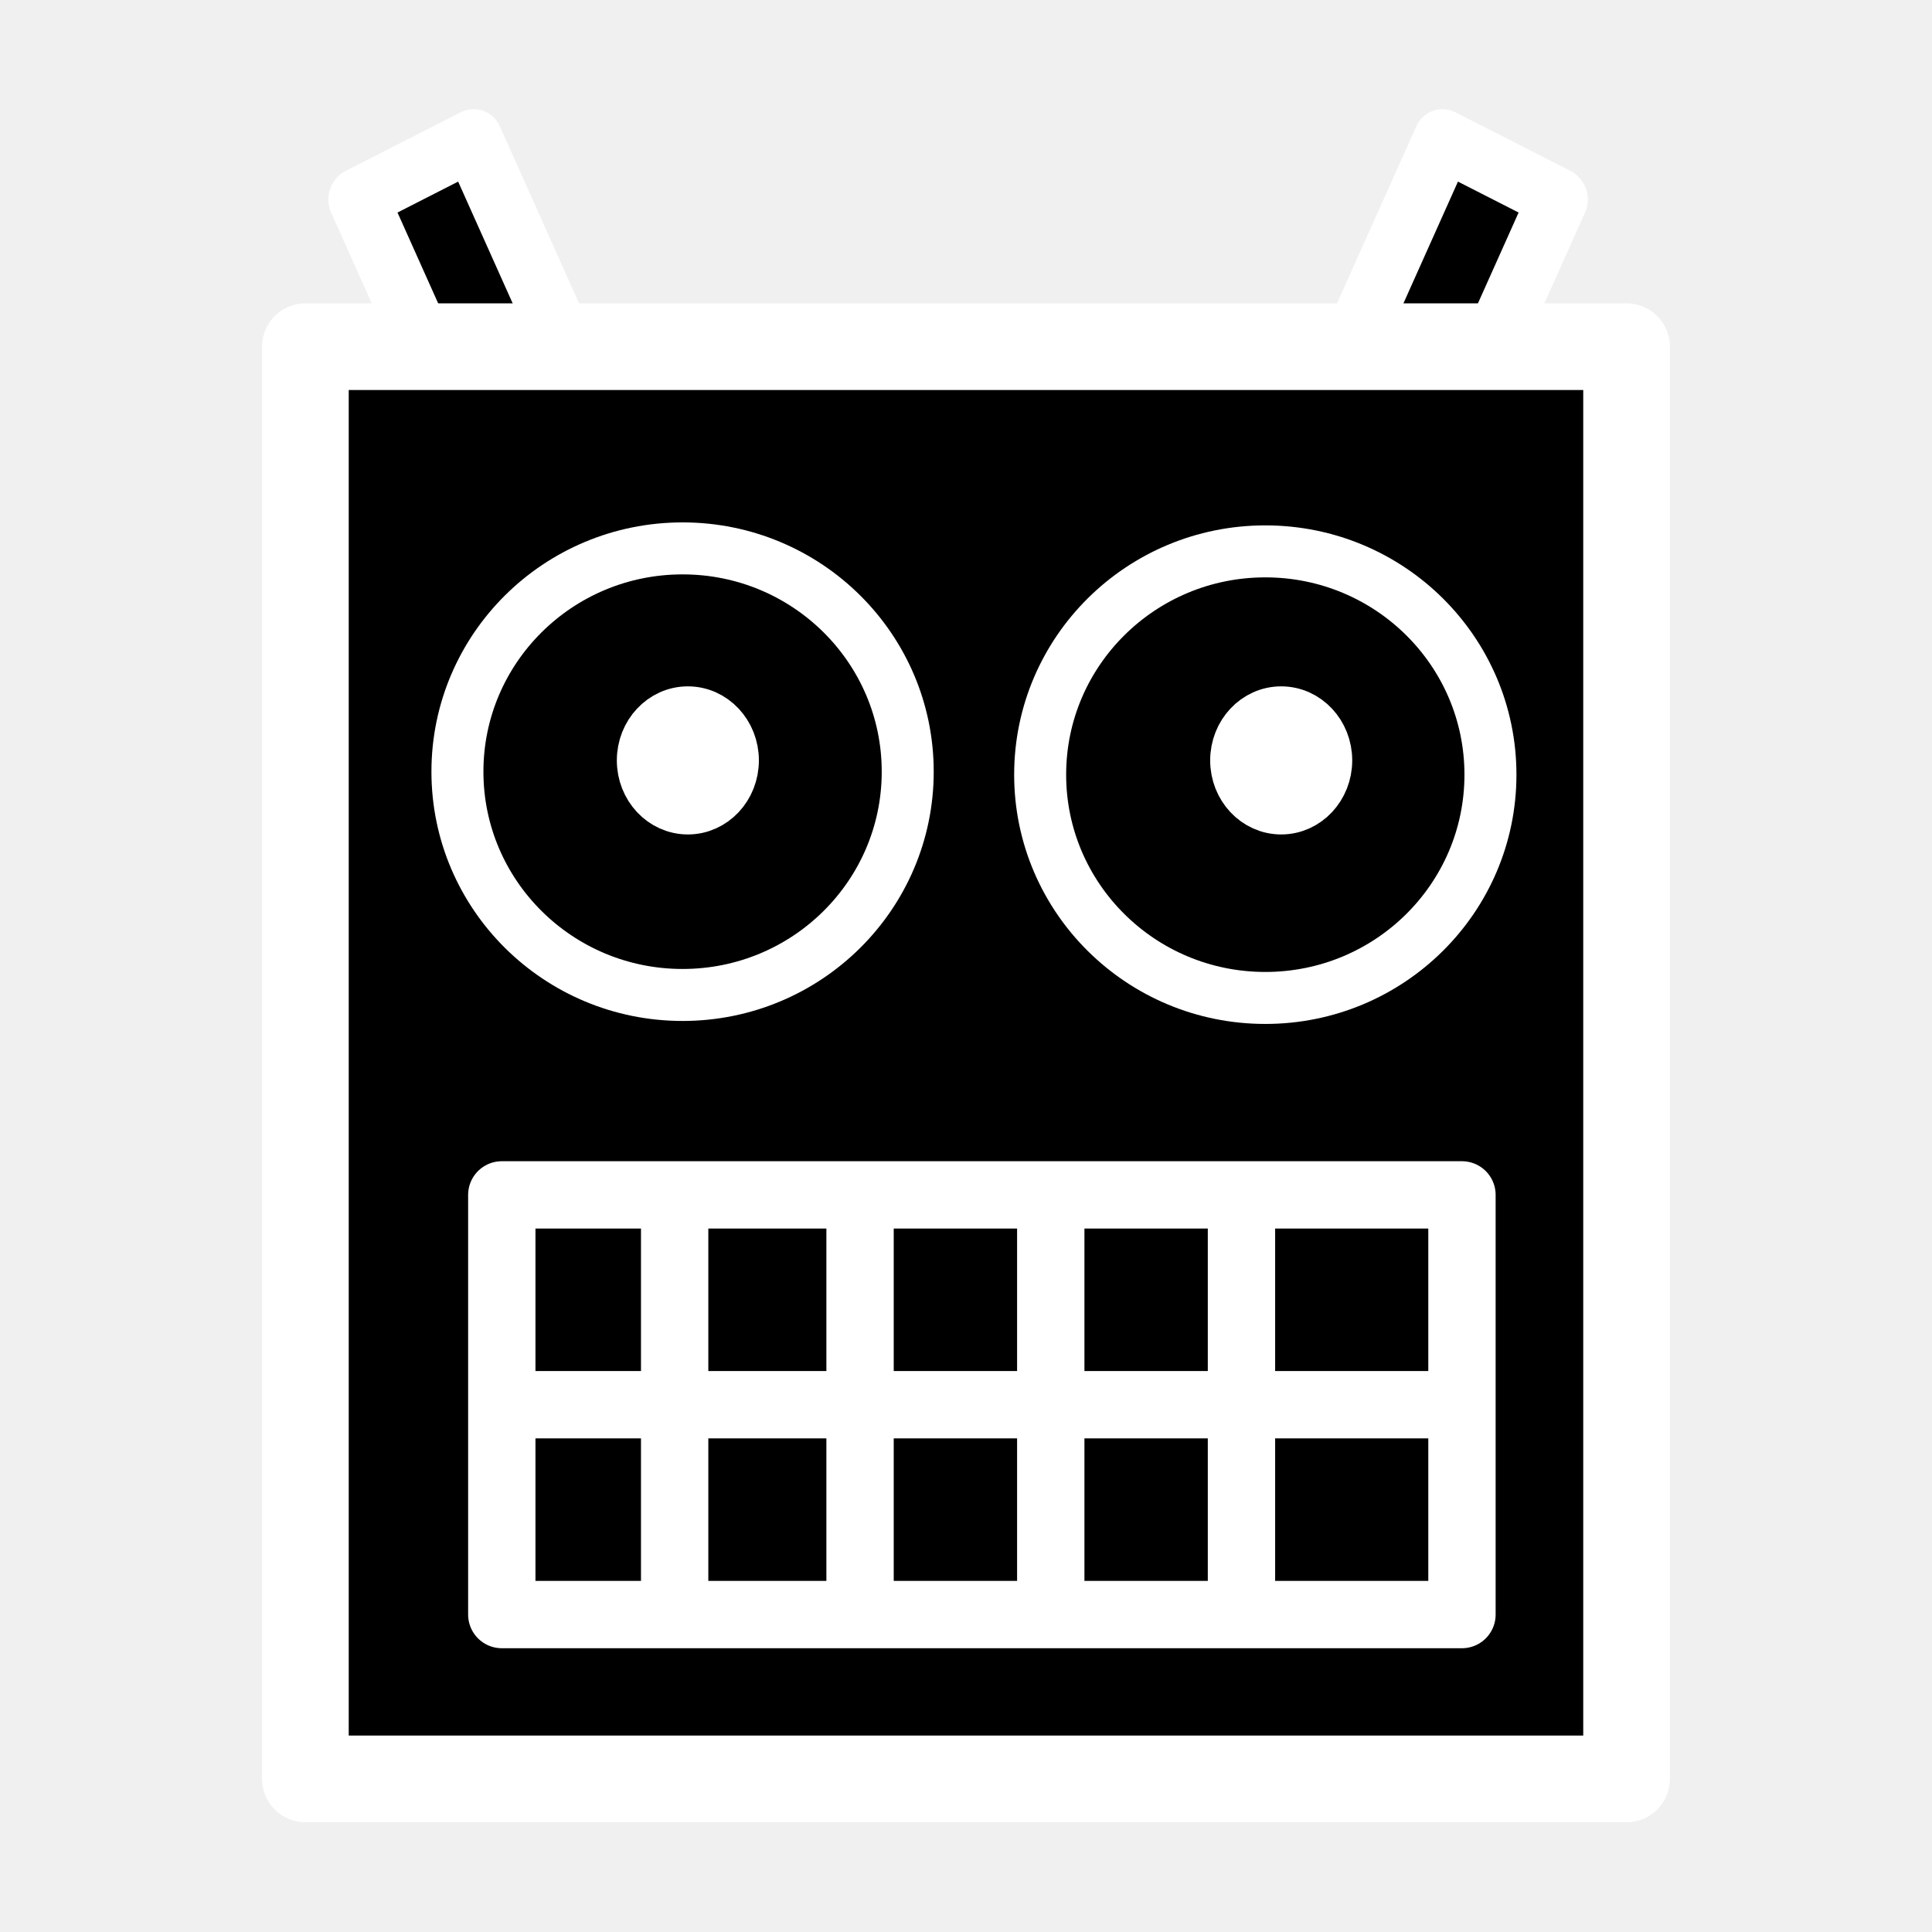
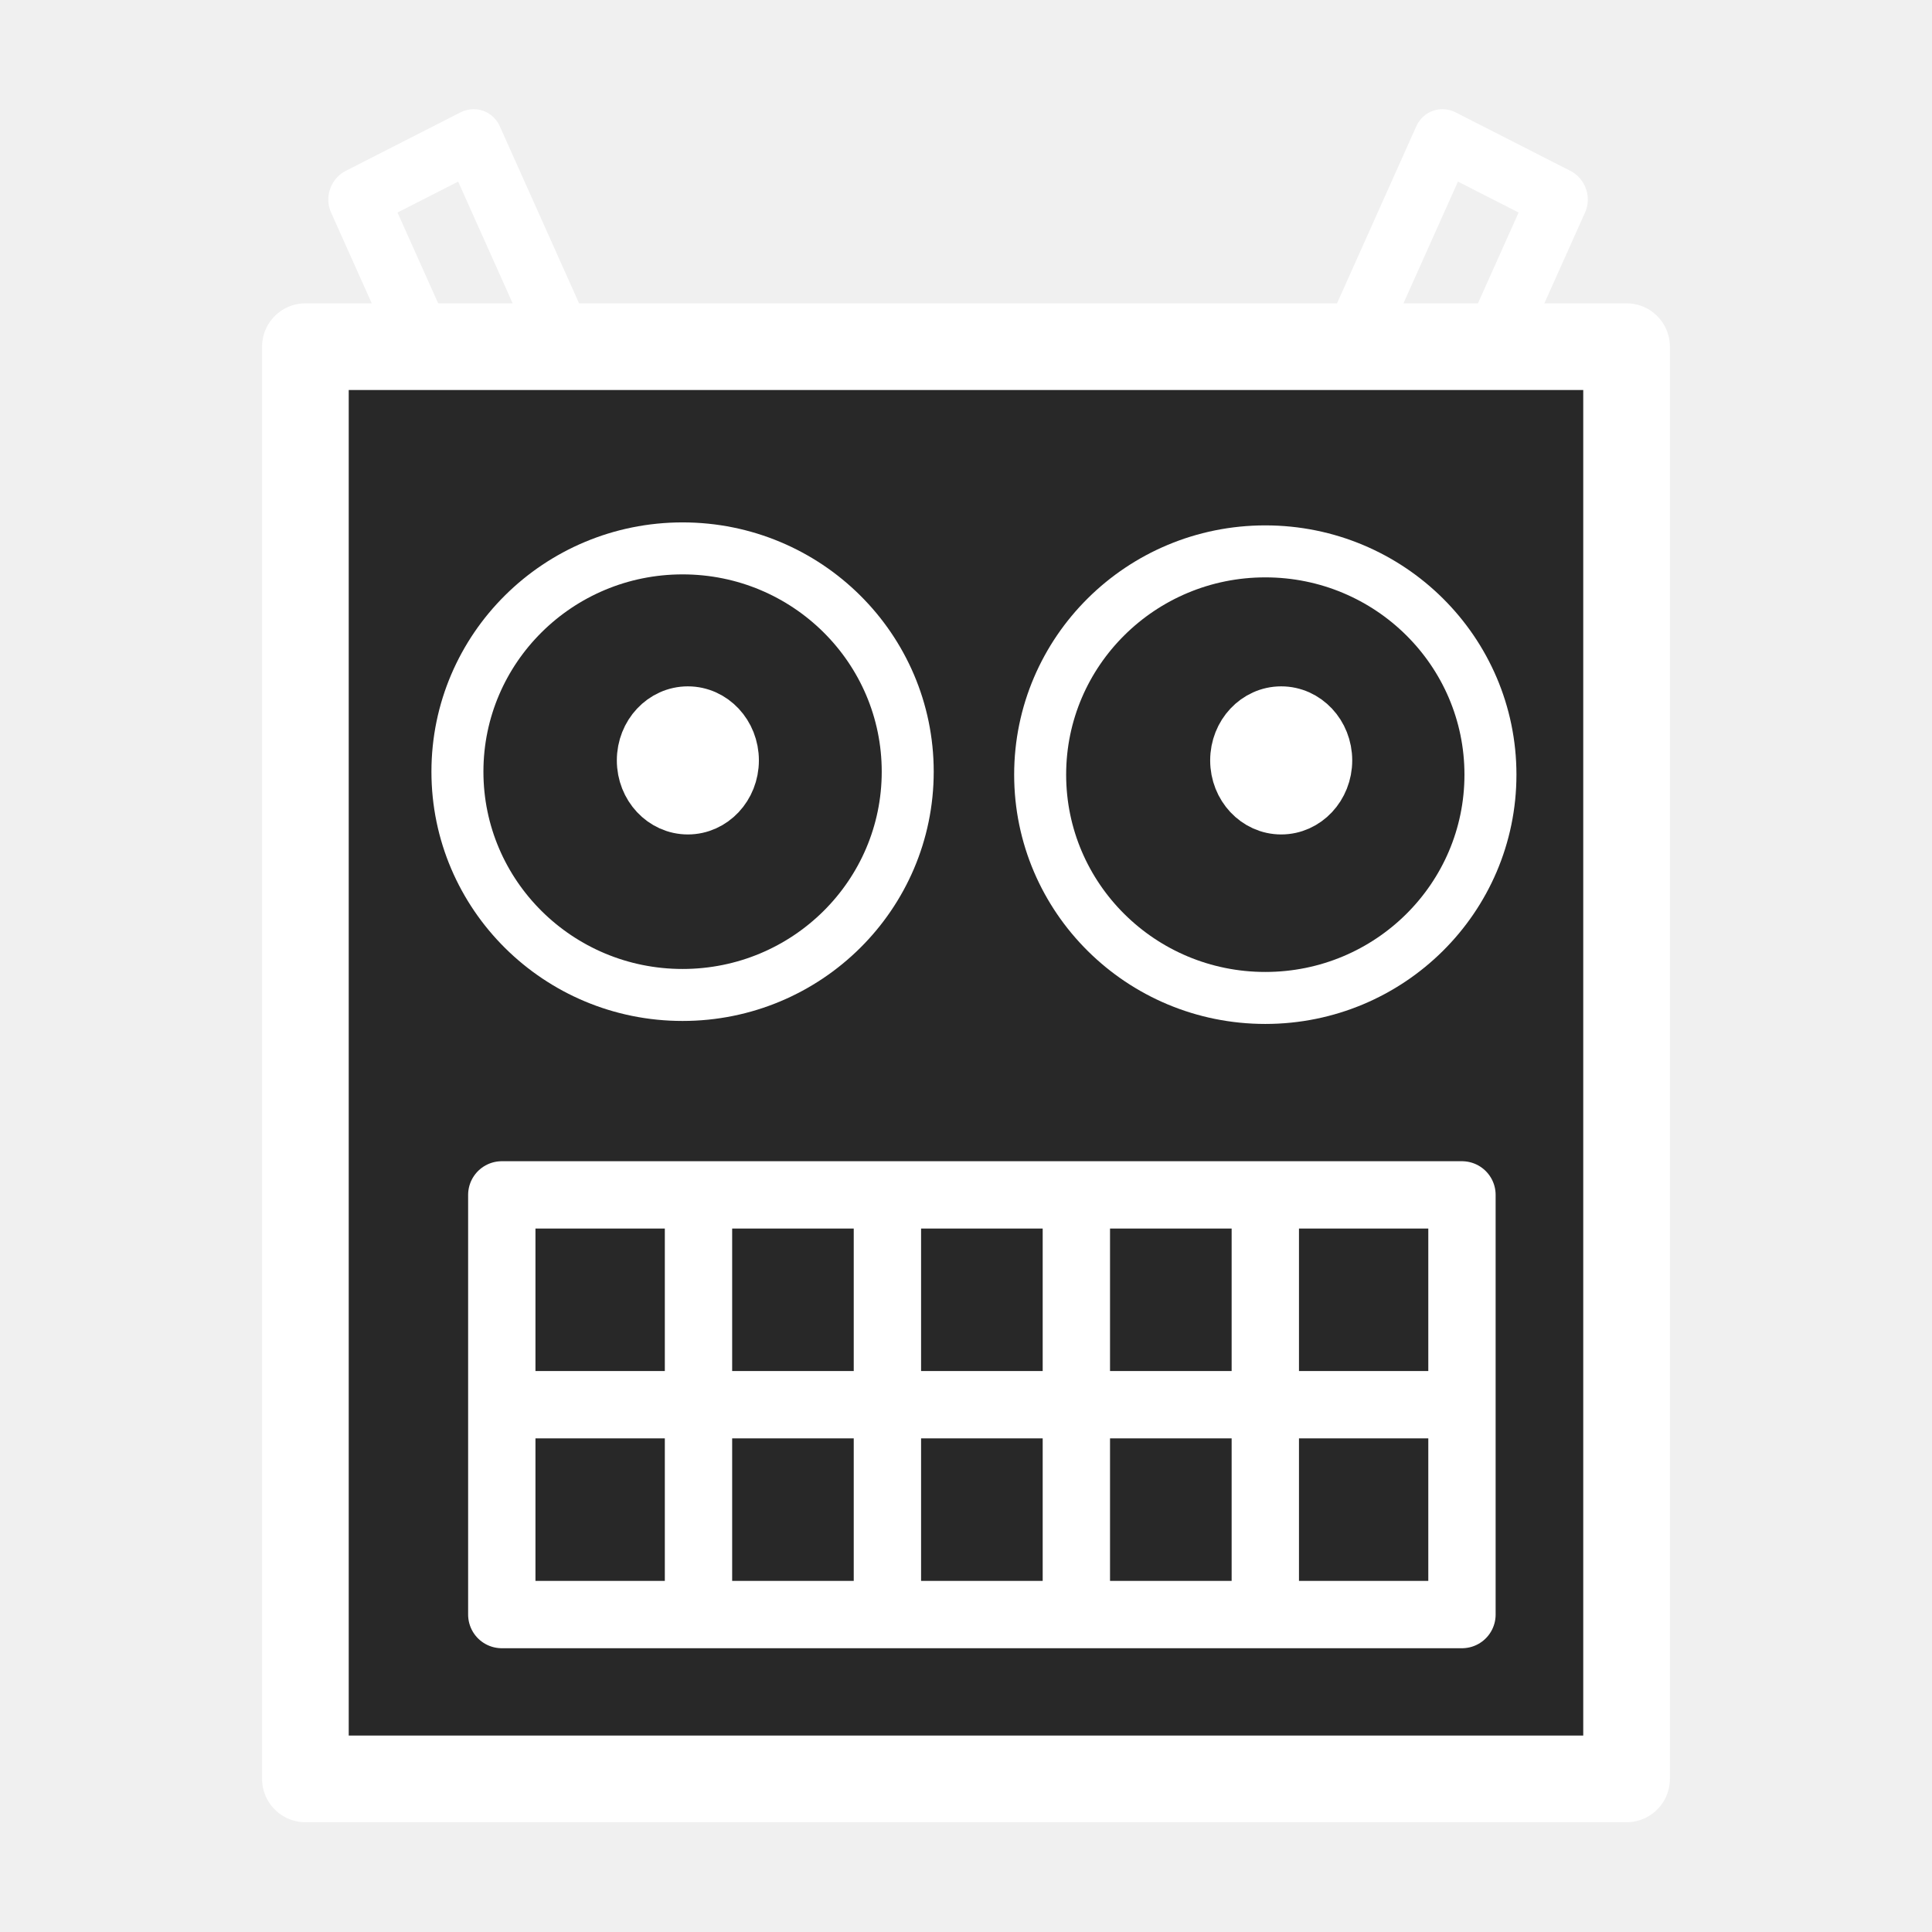
<svg xmlns="http://www.w3.org/2000/svg" version="1.0" width="55" height="55" id="svg2">
  <defs id="defs4" />
-   <rect width="3.666" height="9.544" x="-42.846" y="-15.126" transform="matrix(-0.89092,-0.4541603,-0.4087065,0.9126659,0,0)" id="rect3687" style="fill:#000000;fill-opacity:1;fill-rule:nonzero;stroke:#ffffff;stroke-width:1.728;stroke-linejoin:round;stroke-miterlimit:4;stroke-opacity:1;stroke-dasharray:none;stroke-dashoffset:0" />
-   <rect width="3.666" height="9.544" x="7.001" y="9.679" transform="matrix(0.89092,-0.4541603,0.4087065,0.9126659,0,0)" id="rect3685" style="fill:#000000;fill-opacity:1;fill-rule:nonzero;stroke:#ffffff;stroke-width:1.728;stroke-linejoin:round;stroke-miterlimit:4;stroke-opacity:1;stroke-dasharray:none;stroke-dashoffset:0" />
-   <rect width="37.611" height="40.772" x="8.694" y="9.869" id="rect1919" style="fill:#000000;fill-opacity:1;fill-rule:nonzero;stroke:#ffffff;stroke-width:2.467;stroke-linejoin:round;stroke-miterlimit:4;stroke-opacity:1;stroke-dasharray:none;stroke-dashoffset:0" />
-   <path d="m 25.841,21.968 a 6.409,6.356 0 0 1 -12.819,0 6.409,6.356 0 1 1 12.819,0 z" id="path2794" style="fill:#000000;fill-opacity:1;fill-rule:nonzero;stroke:#ffffff;stroke-width:1.48;stroke-linejoin:round;stroke-miterlimit:4;stroke-opacity:1;stroke-dasharray:none;stroke-dashoffset:0" />
-   <path d="m 42.43,22.053 a 6.409,6.356 0 0 1 -12.819,0 6.409,6.356 0 1 1 12.819,0 z" id="path3669" style="fill:#000000;fill-opacity:1;fill-rule:nonzero;stroke:#ffffff;stroke-width:1.48;stroke-linejoin:round;stroke-miterlimit:4;stroke-opacity:1;stroke-dasharray:none;stroke-dashoffset:0" />
-   <rect width="27.334" height="11.947" ry="0" x="14.285" y="34.016" id="rect3679" style="fill:#000000;fill-opacity:1;fill-rule:nonzero;stroke:#ffffff;stroke-width:1.917;stroke-linejoin:round;stroke-miterlimit:4;stroke-opacity:1;stroke-dasharray:none;stroke-dashoffset:0" />
+   <rect width="3.666" height="9.544" x="-42.846" y="-15.126" transform="matrix(-0.89092,-0.4541603,-0.4087065,0.9126659,0,0)" id="rect3687" style="fill:none;stroke:#ffffff;stroke-width:1.728;stroke-linejoin:round;stroke-miterlimit:4;stroke-opacity:1;stroke-dasharray:none;stroke-dashoffset:0" />
+   <rect width="3.666" height="9.544" x="7.001" y="9.679" transform="matrix(0.89092,-0.4541603,0.4087065,0.9126659,0,0)" id="rect3685" style="fill:none;stroke:#ffffff;stroke-width:1.728;stroke-linejoin:round;stroke-miterlimit:4;stroke-opacity:1;stroke-dasharray:none;stroke-dashoffset:0" />
+   <rect width="37.611" height="40.772" x="8.694" y="9.869" id="rect1919" style="fill:#282828;fill-opacity:1;fill-rule:nonzero;stroke:#ffffff;stroke-width:2.467;stroke-linejoin:round;stroke-miterlimit:4;stroke-opacity:1;stroke-dasharray:none;stroke-dashoffset:0" />
+   <path d="m 25.841,21.968 a 6.409,6.356 0 0 1 -12.819,0 6.409,6.356 0 1 1 12.819,0 z" id="path2794" style="fill:none;stroke:#ffffff;stroke-width:1.48;stroke-linejoin:round;stroke-miterlimit:4;stroke-opacity:1;stroke-dasharray:none;stroke-dashoffset:0" />
+   <path d="m 42.43,22.053 a 6.409,6.356 0 0 1 -12.819,0 6.409,6.356 0 1 1 12.819,0 z" id="path3669" style="fill:none;stroke:#ffffff;stroke-width:1.48;stroke-linejoin:round;stroke-miterlimit:4;stroke-opacity:1;stroke-dasharray:none;stroke-dashoffset:0" />
+   <rect width="27.334" height="11.947" ry="0" x="14.285" y="34.016" id="rect3679" style="fill:none;stroke:#ffffff;stroke-width:1.917;stroke-linejoin:round;stroke-miterlimit:4;stroke-opacity:1;stroke-dasharray:none;stroke-dashoffset:0" />
  <path d="m 20.864,21.647 a 1.282,1.368 0 0 1 -2.564,0 1.282,1.368 0 1 1 2.564,0 z" id="path3681" style="fill:#ffffff;fill-opacity:1;fill-rule:nonzero;stroke:#ffffff;stroke-width:1.48;stroke-linejoin:round;stroke-miterlimit:4;stroke-opacity:1;stroke-dasharray:none;stroke-dashoffset:0" />
  <path d="m 37.755,21.647 a 1.282,1.368 0 0 1 -2.564,0 1.282,1.368 0 1 1 2.564,0 z" id="path3683" style="fill:#ffffff;fill-opacity:1;fill-rule:nonzero;stroke:#ffffff;stroke-width:1.48;stroke-linejoin:round;stroke-miterlimit:4;stroke-opacity:1;stroke-dasharray:none;stroke-dashoffset:0" />
  <path d="m 14.229,39.989 26.844,0" id="path3689" style="fill:#000000;fill-opacity:1;stroke:#ffffff;stroke-width:1.917;stroke-linecap:butt;stroke-linejoin:miter;stroke-miterlimit:4;stroke-opacity:1;stroke-dasharray:none" />
-   <path d="m 29.913,33.956 0,11.263" id="path3691" style="fill:#000000;fill-opacity:1;stroke:#ffffff;stroke-width:1.917;stroke-linecap:butt;stroke-linejoin:miter;stroke-miterlimit:4;stroke-opacity:1;stroke-dasharray:none" />
-   <path d="m 24.484,33.956 0,11.263" id="path3693" style="fill:#000000;fill-opacity:1;stroke:#ffffff;stroke-width:1.917;stroke-linecap:butt;stroke-linejoin:miter;stroke-miterlimit:4;stroke-opacity:1;stroke-dasharray:none" />
-   <path d="m 35.342,33.956 0,11.263" id="path3695" style="fill:#000000;fill-opacity:1;stroke:#ffffff;stroke-width:1.917;stroke-linecap:butt;stroke-linejoin:miter;stroke-miterlimit:4;stroke-opacity:1;stroke-dasharray:none" />
-   <path d="m 19.206,33.956 0,11.263" id="path3697" style="fill:#000000;fill-opacity:1;stroke:#ffffff;stroke-width:1.917;stroke-linecap:butt;stroke-linejoin:miter;stroke-miterlimit:4;stroke-opacity:1;stroke-dasharray:none" />
+   <g transform="translate(0.6786331,0)" id="g3810">
+     <path d="m 29.963,33.956 0,11.263" id="path3691" style="fill:#000000;fill-opacity:1;stroke:#ffffff;stroke-width:1.917;stroke-linecap:butt;stroke-linejoin:miter;stroke-miterlimit:4;stroke-opacity:1;stroke-dasharray:none" />
+     <path d="m 24.584,33.956 0,11.263" id="path3693" style="fill:#000000;fill-opacity:1;stroke:#ffffff;stroke-width:1.917;stroke-linecap:butt;stroke-linejoin:miter;stroke-miterlimit:4;stroke-opacity:1;stroke-dasharray:none" />
+     <path d="m 35.342,33.956 0,11.263" id="path3695" style="fill:#000000;fill-opacity:1;stroke:#ffffff;stroke-width:1.917;stroke-linecap:butt;stroke-linejoin:miter;stroke-miterlimit:4;stroke-opacity:1;stroke-dasharray:none" />
+     <path d="m 19.206,33.956 0,11.263" id="path3697" style="fill:#000000;fill-opacity:1;stroke:#ffffff;stroke-width:1.917;stroke-linecap:butt;stroke-linejoin:miter;stroke-miterlimit:4;stroke-opacity:1;stroke-dasharray:none" />
+   </g>
</svg>
